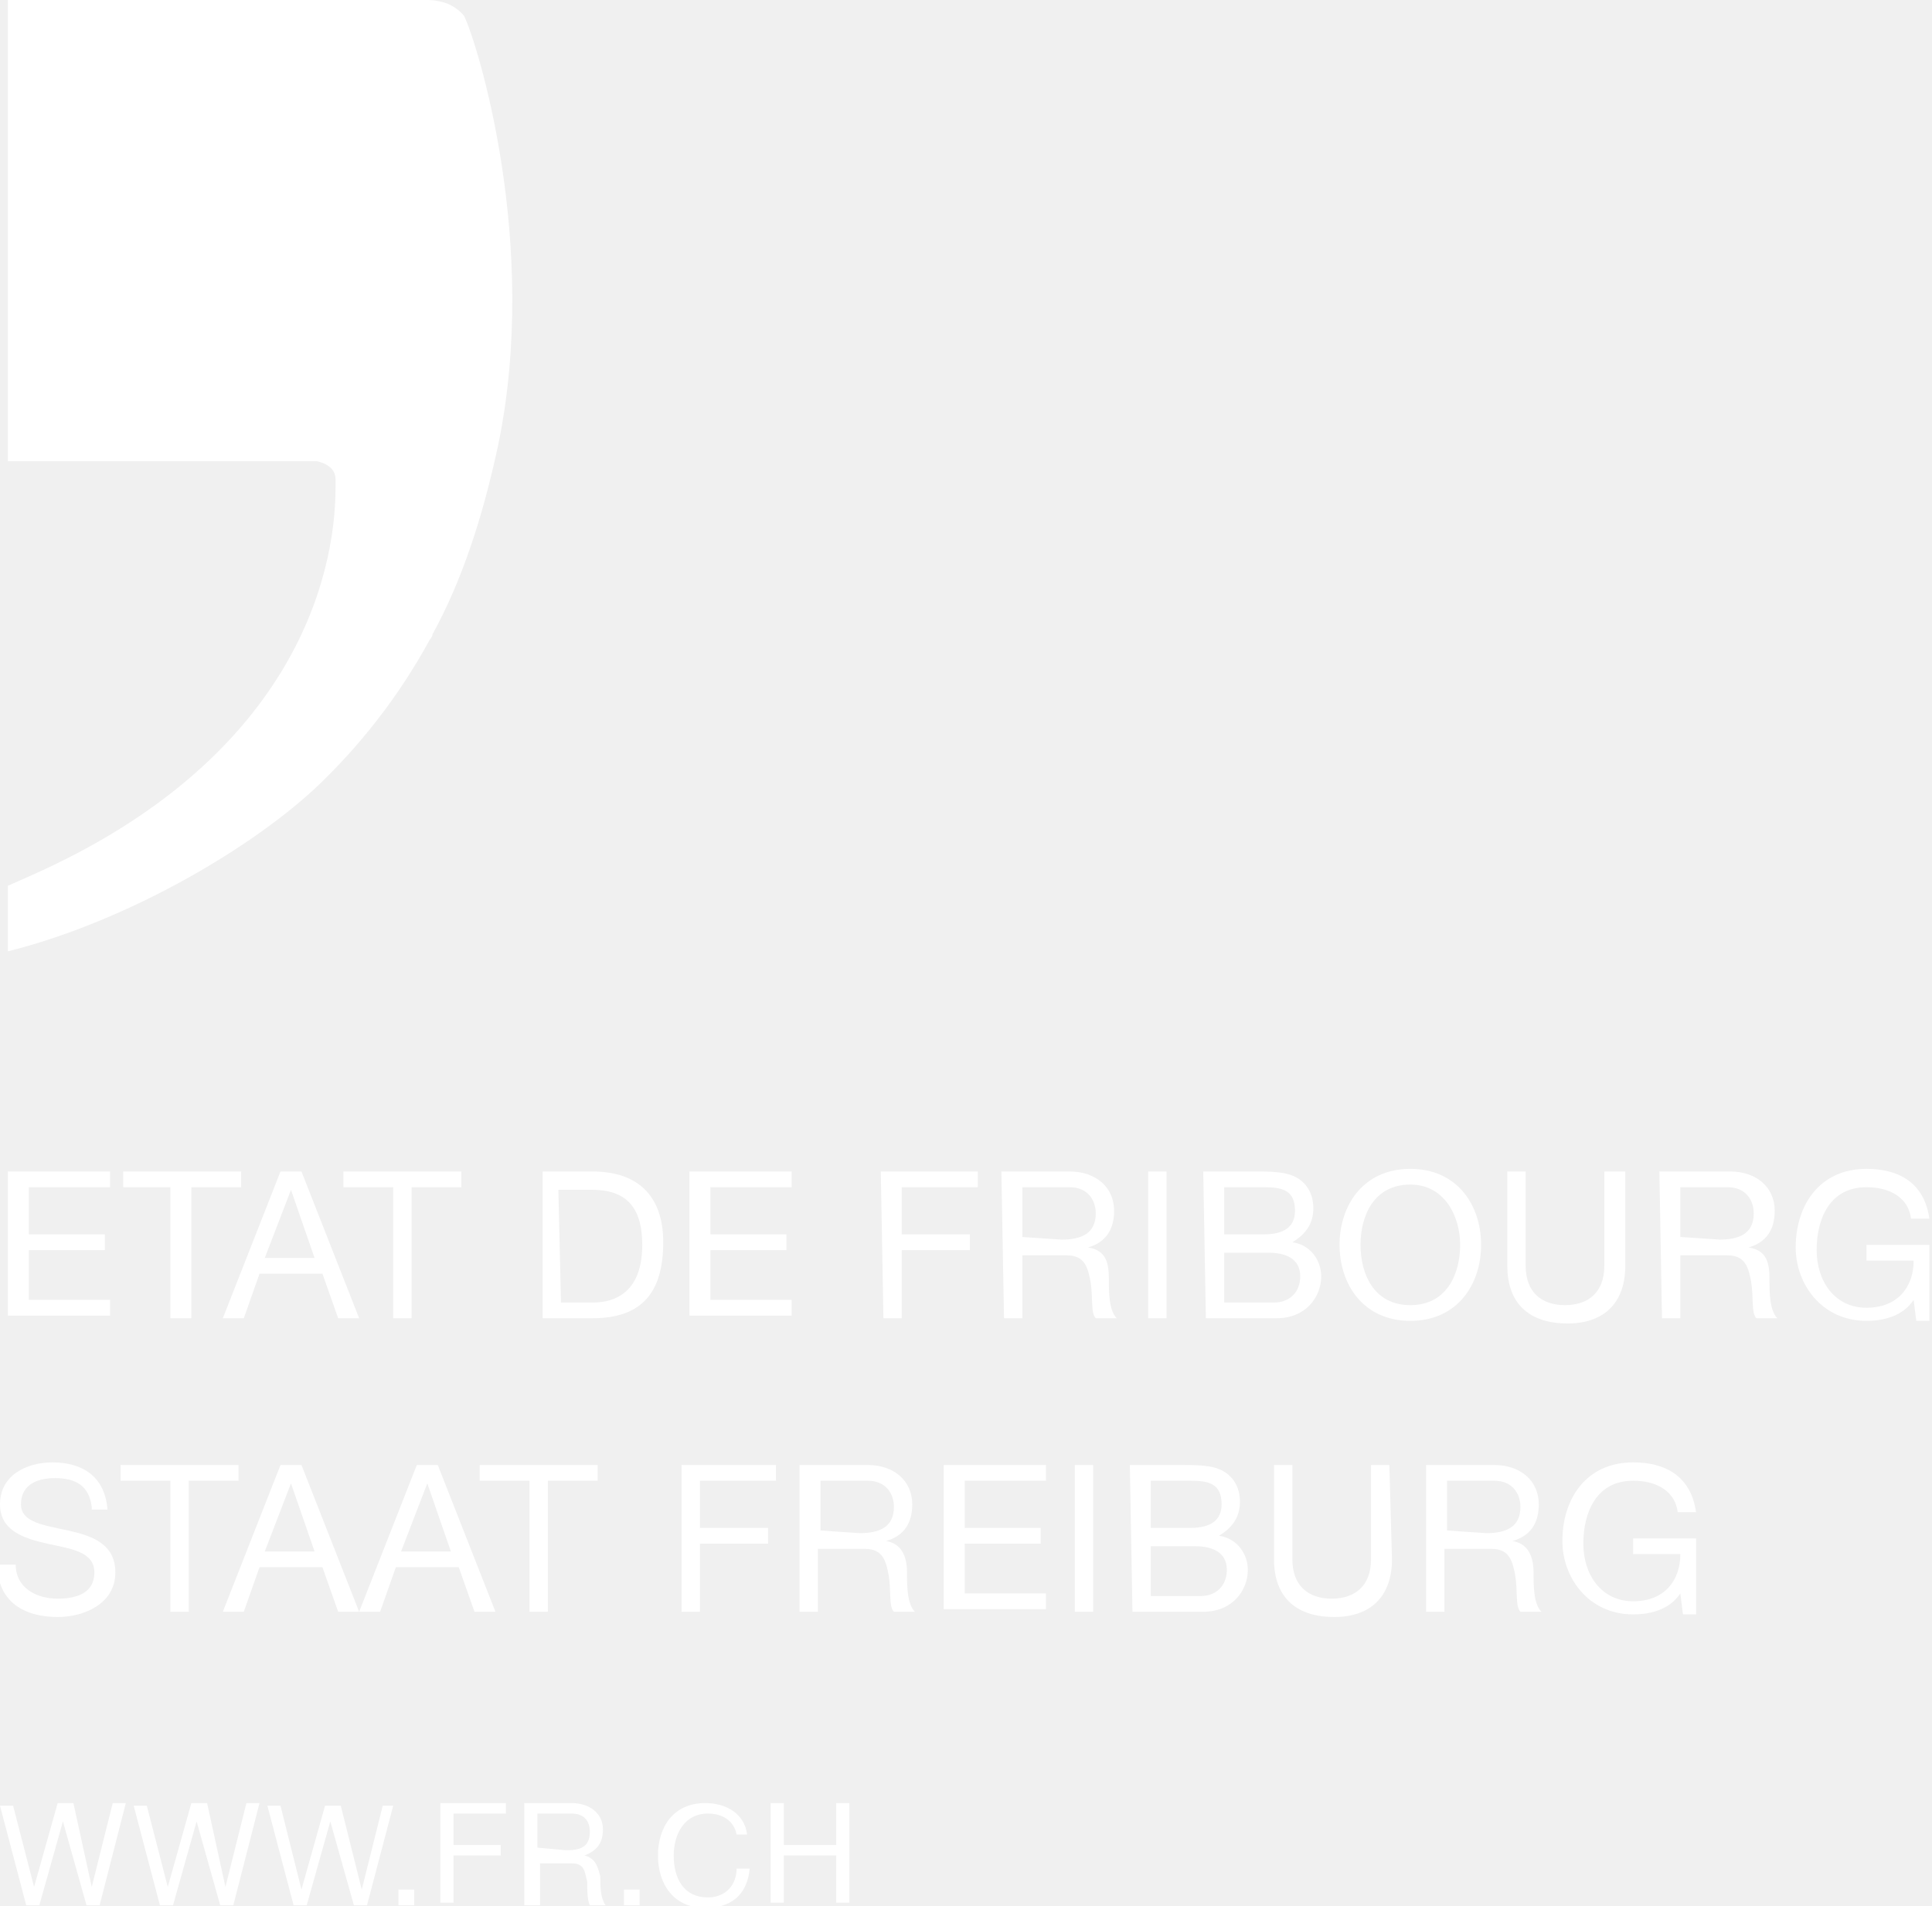
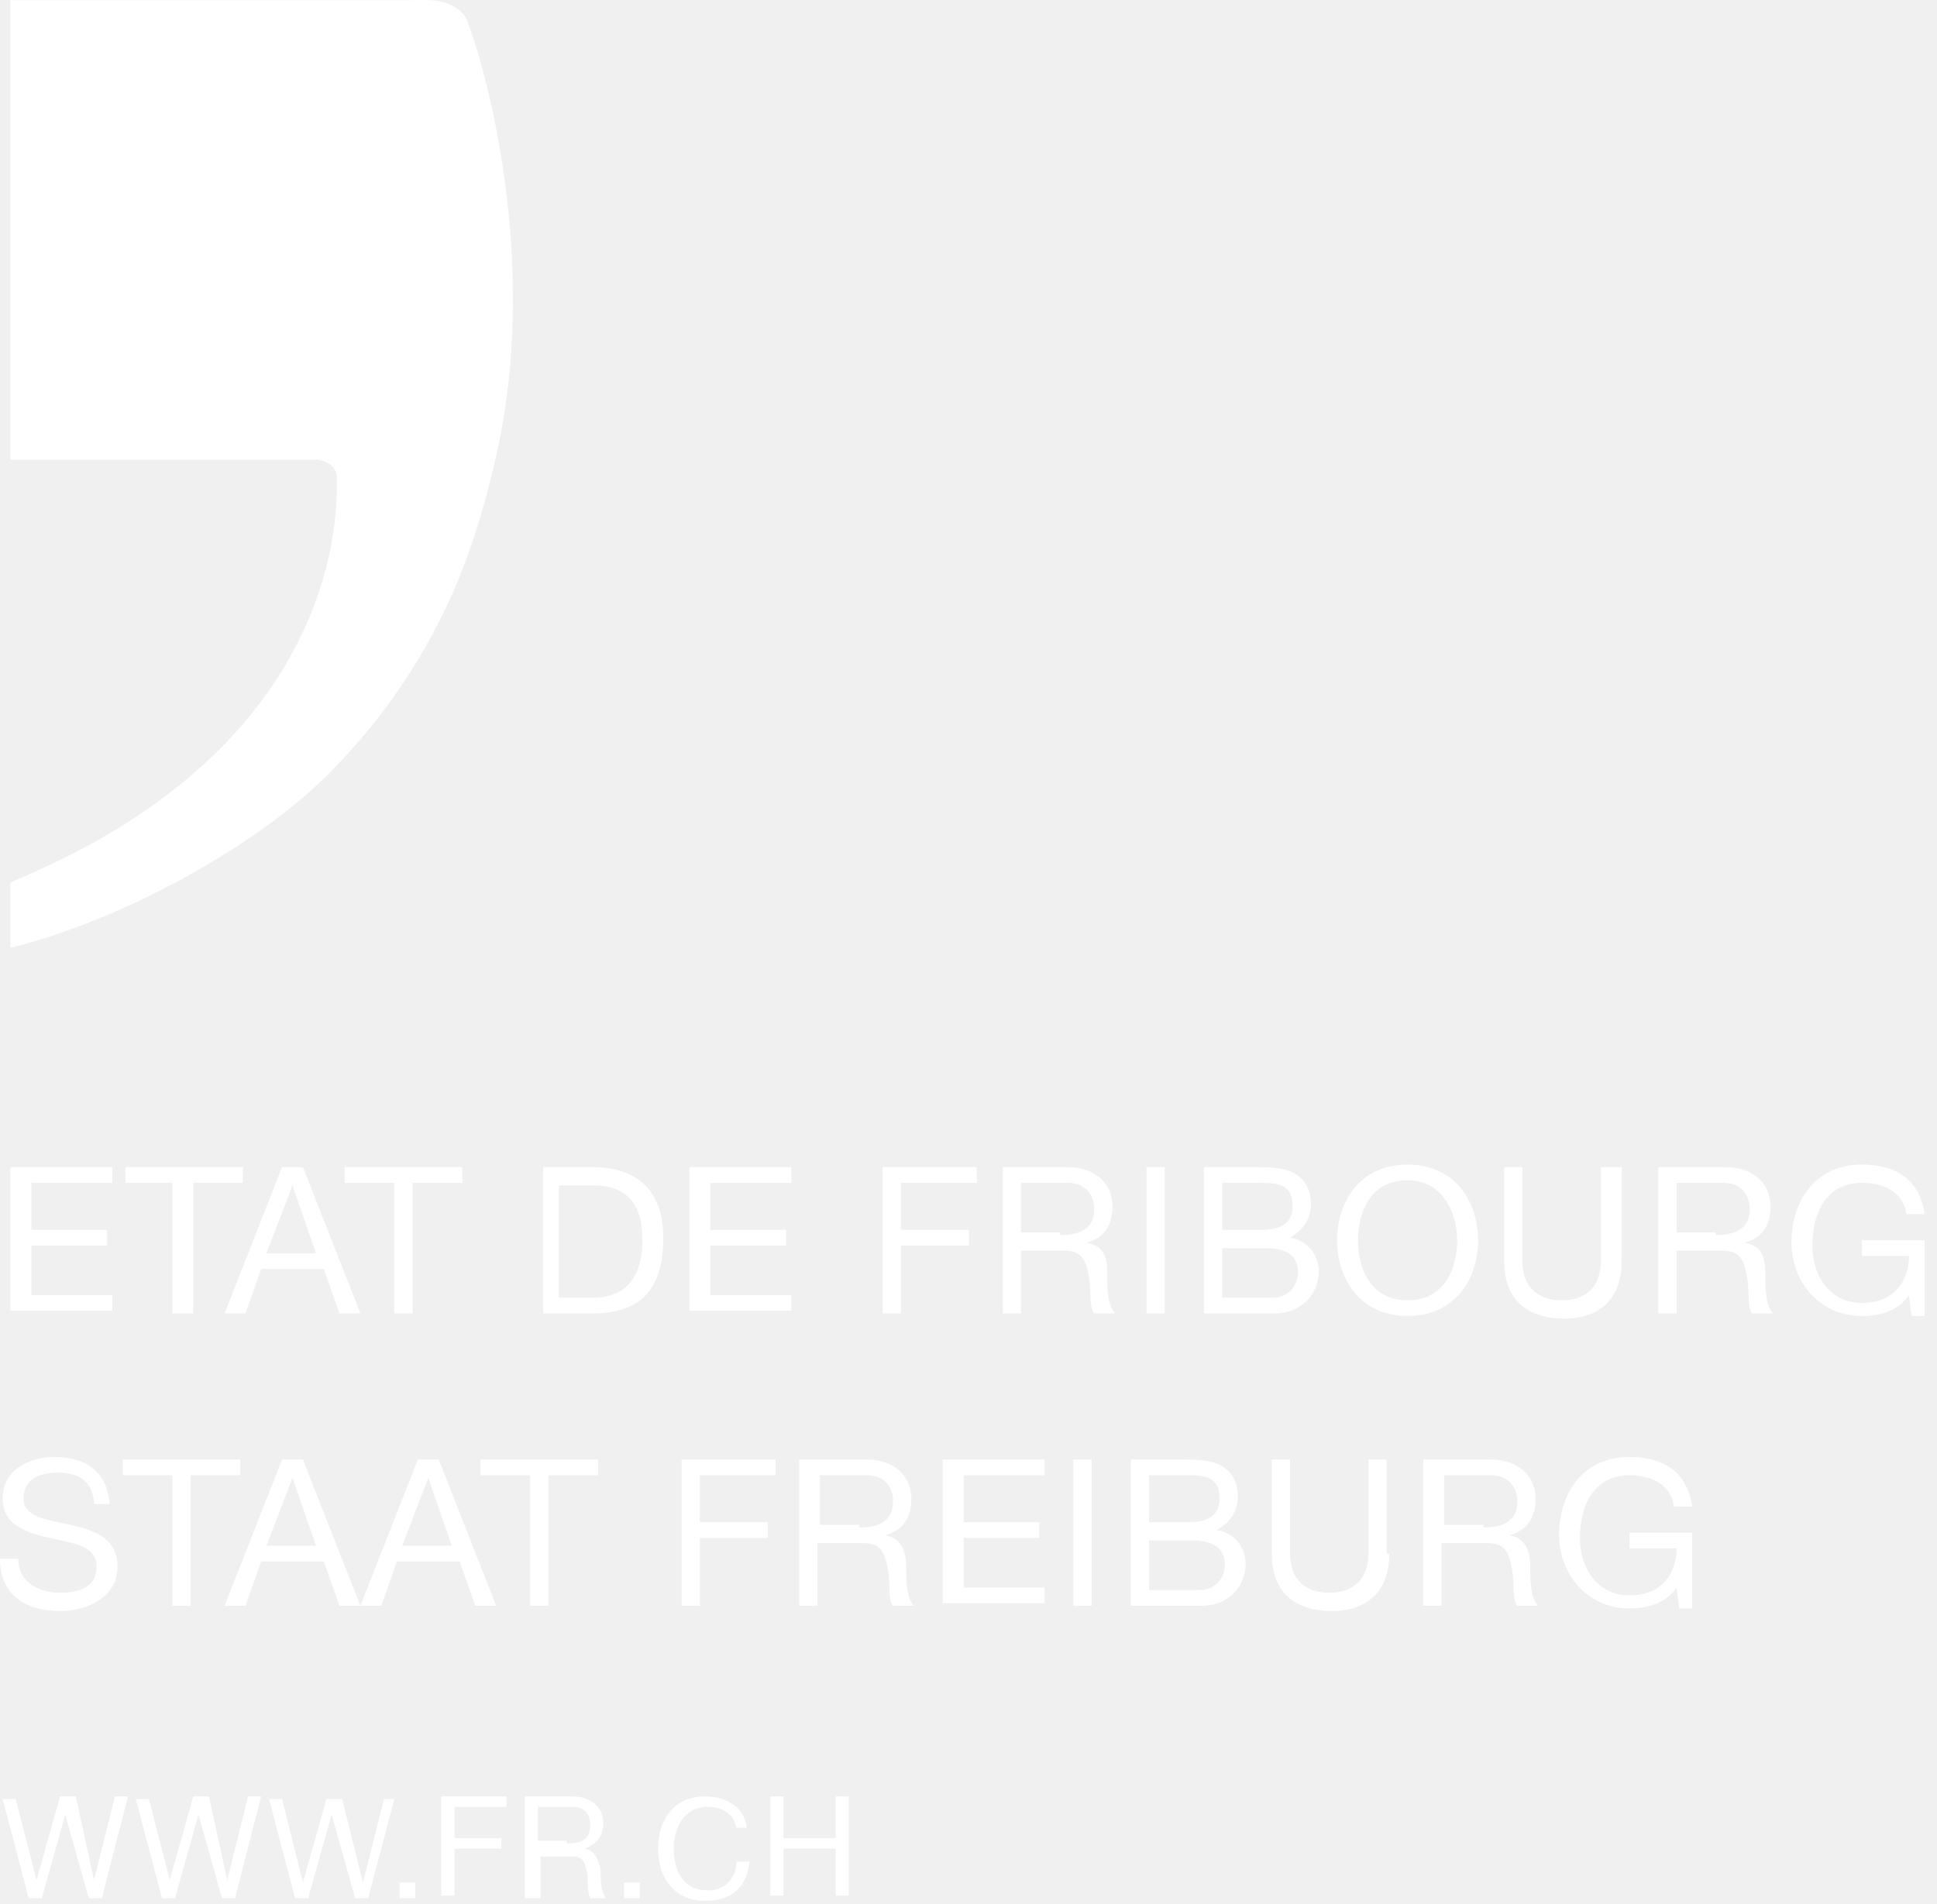
- <svg xmlns="http://www.w3.org/2000/svg" version="1.1" id="Layer_1" x="0px" y="0px" viewBox="0 0 73.7 72.7" style="enable-background:new 0 0 73.7 72.7;" xml:space="preserve">
-   <style type="text/css">
- 	.st0{fill:#FFFFFF;}
- </style>
-   <g>
-     <path class="st0" d="M0.3,34.8v1.5c4.4-1.1,9.1-3.8,11.7-6.2c1.7-1.6,3.2-3.5,4.4-5.7c0,0,0.1-0.1,0.1-0.2c1.1-2,1.9-4.4,2.5-7.2   c1.6-7.7-0.8-15.4-1.3-16.4c-0.6-0.7-1.4-0.6-2-0.6c-0.1,0-0.3,0-0.4,0h-15v17.6h11.5c0.1,0,0.3,0,0.3,0c0.4,0.1,0.7,0.3,0.7,0.7   c0,0.1,0,0.2,0,0.3c0,3.5-1.7,10.4-11.6,14.8l-0.9,0.4C0.3,33.8,0.3,34.8,0.3,34.8z" />
-     <g>
-       <path class="st0" d="M0.3,44.7h3.9v0.6H1.1v1.8H4v0.6H1.1v1.9h3.1v0.6H0.3V44.7z" />
-       <path class="st0" d="M6.5,45.3H4.7v-0.6h4.5v0.6H7.3v5H6.5V45.3z" />
-       <path class="st0" d="M10.7,44.7h0.8l2.2,5.6h-0.8l-0.6-1.7H9.9l-0.6,1.7H8.5L10.7,44.7z M10.1,48H12l-0.9-2.6l0,0L10.1,48z" />
-       <path class="st0" d="M15,45.3h-1.9v-0.6h4.5v0.6h-1.9v5H15V45.3z" />
-       <path class="st0" d="M20.7,44.7h1.9c1.7,0,2.7,0.9,2.7,2.7c0,1.9-0.8,2.9-2.7,2.9h-1.9V44.7z M21.4,49.7h1.2    c0.5,0,1.9-0.1,1.9-2.2c0-1.3-0.5-2.1-1.9-2.1h-1.3L21.4,49.7L21.4,49.7z" />
-       <path class="st0" d="M26.3,44.7h3.9v0.6h-3.1v1.8H30v0.6h-2.9v1.9h3.1v0.6h-3.9C26.3,50.2,26.3,44.7,26.3,44.7z" />
-       <path class="st0" d="M33.6,44.7h3.7v0.6h-2.9v1.8H37v0.6h-2.6v2.6h-0.7L33.6,44.7L33.6,44.7z" />
-       <path class="st0" d="M38.2,44.7h2.6c1,0,1.7,0.6,1.7,1.5c0,0.7-0.3,1.2-1,1.4l0,0c0.7,0.1,0.8,0.6,0.8,1.2c0,0.5,0,1.2,0.3,1.5    h-0.8c-0.2-0.2-0.1-0.8-0.2-1.4c-0.1-0.5-0.2-1-0.9-1H39v2.4h-0.7L38.2,44.7L38.2,44.7z M40.5,47.3c0.7,0,1.3-0.2,1.3-1    c0-0.5-0.3-1-1-1H39v1.9L40.5,47.3L40.5,47.3z" />
-       <path class="st0" d="M43.8,44.7h0.7v5.6h-0.7V44.7z" />
-       <path class="st0" d="M45.9,44.7h2c0.5,0,1.1,0,1.5,0.2s0.7,0.6,0.7,1.2c0,0.6-0.3,1-0.8,1.3l0,0c0.7,0.1,1.1,0.7,1.1,1.3    c0,0.8-0.6,1.6-1.7,1.6H46L45.9,44.7L45.9,44.7z M46.7,47.1h1.5c0.8,0,1.2-0.3,1.2-0.9c0-0.8-0.5-0.9-1.2-0.9h-1.5V47.1z     M46.7,49.7h1.9c0.6,0,1-0.4,1-1c0-0.7-0.6-0.9-1.2-0.9h-1.7V49.7z" />
-       <path class="st0" d="M53.8,44.6c1.8,0,2.7,1.4,2.7,2.9s-0.9,2.9-2.7,2.9s-2.7-1.4-2.7-2.9S52,44.6,53.8,44.6z M53.8,49.8    c1.4,0,1.9-1.2,1.9-2.3s-0.6-2.3-1.9-2.3c-1.4,0-1.9,1.2-1.9,2.3C51.9,48.6,52.4,49.8,53.8,49.8z" />
-       <path class="st0" d="M62,48.3c0,1.4-0.8,2.2-2.2,2.2s-2.3-0.7-2.3-2.2v-3.6h0.7v3.6c0,1,0.6,1.5,1.5,1.5s1.5-0.5,1.5-1.5v-3.6H62    V48.3z" />
-       <path class="st0" d="M63.3,44.7H66c1,0,1.7,0.6,1.7,1.5c0,0.7-0.3,1.2-1,1.4l0,0c0.7,0.1,0.8,0.6,0.8,1.2c0,0.5,0,1.2,0.3,1.5H67    c-0.2-0.2-0.1-0.8-0.2-1.4c-0.1-0.5-0.2-1-0.9-1h-1.8v2.4h-0.7L63.3,44.7L63.3,44.7z M65.6,47.3c0.7,0,1.3-0.2,1.3-1    c0-0.5-0.3-1-1-1h-1.8v1.9L65.6,47.3L65.6,47.3z" />
-       <path class="st0" d="M73,49.6c-0.4,0.6-1.1,0.8-1.8,0.8c-1.7,0-2.7-1.4-2.7-2.8c0-1.6,0.9-3,2.7-3c1.2,0,2.2,0.5,2.4,1.9h-0.7    c-0.1-0.8-0.8-1.2-1.7-1.2c-1.4,0-1.9,1.2-1.9,2.4s0.7,2.2,1.9,2.2c1.2,0,1.8-0.8,1.8-1.8h-1.8v-0.6h2.4v2.9h-0.5L73,49.6z" />
-       <path class="st0" d="M3.5,57.5c-0.1-0.8-0.6-1.1-1.4-1.1c-0.6,0-1.3,0.2-1.3,1c0,0.7,0.9,0.8,1.8,1s1.8,0.5,1.8,1.6    c0,1.2-1.2,1.7-2.2,1.7c-1.3,0-2.3-0.6-2.3-2h0.7c0,0.9,0.8,1.3,1.6,1.3c0.7,0,1.4-0.2,1.4-1s-0.9-0.9-1.8-1.1    C0.9,58.7,0,58.4,0,57.4c0-1.1,1-1.6,2-1.6c1.1,0,2,0.5,2.1,1.8H3.5V57.5z" />
-       <path class="st0" d="M6.5,56.5H4.6v-0.6h4.5v0.6H7.2v5H6.5V56.5z" />
-       <path class="st0" d="M10.7,55.9h0.8l2.2,5.6h-0.8l-0.6-1.7H9.9l-0.6,1.7H8.5L10.7,55.9z M10.1,59.2H12l-0.9-2.6l0,0L10.1,59.2z" />
-       <path class="st0" d="M15.9,55.9h0.8l2.2,5.6h-0.8l-0.6-1.7h-2.4l-0.6,1.7h-0.8L15.9,55.9z M15.3,59.2h1.9l-0.9-2.6l0,0L15.3,59.2z    " />
-       <path class="st0" d="M20.2,56.5h-1.9v-0.6h4.5v0.6h-1.9v5h-0.7V56.5z" />
-       <path class="st0" d="M25.9,55.9h3.7v0.6h-2.9v1.8h2.6v0.6h-2.6v2.6H26v-5.6H25.9z" />
-       <path class="st0" d="M30.5,55.9h2.6c1,0,1.7,0.6,1.7,1.5c0,0.7-0.3,1.2-1,1.4l0,0c0.6,0.1,0.8,0.6,0.8,1.2c0,0.5,0,1.2,0.3,1.5    h-0.8c-0.2-0.2-0.1-0.8-0.2-1.4c-0.1-0.5-0.2-1-0.9-1h-1.8v2.4h-0.7C30.5,61.5,30.5,55.9,30.5,55.9z M32.8,58.5    c0.7,0,1.3-0.2,1.3-1c0-0.5-0.3-1-1-1h-1.8v1.9L32.8,58.5L32.8,58.5z" />
-       <path class="st0" d="M36,55.9h3.9v0.6h-3.1v1.8h2.9v0.6h-2.9v1.9h3.1v0.6H36V55.9z" />
-       <path class="st0" d="M41,55.9h0.7v5.6H41V55.9z" />
-       <path class="st0" d="M43.1,55.9h2c0.5,0,1.1,0,1.5,0.2s0.7,0.6,0.7,1.2c0,0.6-0.3,1-0.8,1.3l0,0c0.7,0.1,1.1,0.7,1.1,1.3    c0,0.8-0.6,1.6-1.7,1.6h-2.7L43.1,55.9L43.1,55.9z M43.9,58.3h1.5c0.8,0,1.2-0.3,1.2-0.9c0-0.8-0.5-0.9-1.2-0.9h-1.5V58.3z     M43.9,60.9h1.9c0.6,0,1-0.4,1-1c0-0.7-0.6-0.9-1.2-0.9h-1.7V60.9z" />
-       <path class="st0" d="M53.1,59.5c0,1.4-0.8,2.2-2.2,2.2s-2.3-0.7-2.3-2.2v-3.6h0.7v3.6c0,1,0.6,1.5,1.5,1.5s1.5-0.5,1.5-1.5v-3.6    H53L53.1,59.5L53.1,59.5z" />
-       <path class="st0" d="M54.4,55.9H57c1,0,1.7,0.6,1.7,1.5c0,0.7-0.3,1.2-1,1.4l0,0c0.6,0.1,0.8,0.6,0.8,1.2c0,0.5,0,1.2,0.3,1.5H58    c-0.2-0.2-0.1-0.8-0.2-1.4c-0.1-0.5-0.2-1-0.9-1h-1.8v2.4h-0.7C54.4,61.5,54.4,55.9,54.4,55.9z M56.7,58.5c0.7,0,1.3-0.2,1.3-1    c0-0.5-0.3-1-1-1h-1.8v1.9L56.7,58.5L56.7,58.5z" />
-       <path class="st0" d="M64.1,60.8c-0.4,0.6-1.1,0.8-1.8,0.8c-1.7,0-2.7-1.4-2.7-2.8c0-1.6,0.9-3,2.7-3c1.2,0,2.2,0.5,2.4,1.9H64    c-0.1-0.8-0.8-1.2-1.7-1.2c-1.4,0-1.9,1.2-1.9,2.4s0.7,2.2,1.9,2.2s1.8-0.8,1.8-1.8h-1.8v-0.6h2.4v2.9h-0.5L64.1,60.8z" />
-       <path class="st0" d="M3.8,72.7H3.3l-0.9-3.2l0,0l-0.9,3.2H1l-1-3.8h0.5L1.3,72l0,0l0.9-3.2h0.6L3.5,72l0,0l0.8-3.2h0.5L3.8,72.7z" />
-       <path class="st0" d="M8.9,72.7H8.4l-0.9-3.2l0,0l-0.9,3.2H6.1l-1-3.8h0.5L6.4,72l0,0l0.9-3.2h0.6L8.6,72l0,0l0.8-3.2h0.5L8.9,72.7    z" />
-       <path class="st0" d="M14,72.7h-0.5l-0.9-3.2l0,0l-0.9,3.2h-0.5l-1-3.8h0.5l0.8,3.2l0,0l0.9-3.2H13l0.8,3.2l0,0l0.8-3.2H15L14,72.7    z" />
-       <path class="st0" d="M15.2,72.1h0.6v0.6h-0.6V72.1z" />
-       <path class="st0" d="M16.8,68.8h2.5v0.4h-2v1.2h1.8v0.4h-1.8v1.8h-0.5V68.8z" />
-       <path class="st0" d="M20,68.8h1.8c0.7,0,1.2,0.4,1.2,1c0,0.5-0.2,0.8-0.7,1l0,0c0.4,0.1,0.5,0.4,0.6,0.8c0,0.4,0,0.8,0.2,1.1h-0.6    c-0.1-0.2-0.1-0.6-0.1-0.9c-0.1-0.4-0.1-0.7-0.6-0.7h-1.2v1.6H20V68.8z M21.6,70.6c0.5,0,0.9-0.1,0.9-0.7c0-0.4-0.2-0.7-0.7-0.7    h-1.3v1.3L21.6,70.6L21.6,70.6z" />
-       <path class="st0" d="M23.8,72.1h0.6v0.6h-0.6V72.1z" />
-       <path class="st0" d="M28.1,70c-0.1-0.5-0.5-0.8-1.1-0.8c-0.9,0-1.3,0.8-1.3,1.6c0,0.9,0.4,1.6,1.3,1.6c0.7,0,1.1-0.5,1.1-1.1h0.5    c-0.1,1-0.7,1.5-1.7,1.5c-1.2,0-1.8-0.9-1.8-2s0.6-2,1.8-2c0.8,0,1.5,0.4,1.6,1.2C28.5,70,28.1,70,28.1,70z" />
-       <path class="st0" d="M29.4,68.8h0.5v1.6h2v-1.6h0.5v3.8h-0.5v-1.8h-2v1.8h-0.5C29.4,72.6,29.4,68.8,29.4,68.8z" />
+ <svg xmlns="http://www.w3.org/2000/svg" width="117px" height="115px" viewBox="0 0 117 115" version="1.1">
+   <g id="Page-1" stroke="none" stroke-width="1" fill="none" fill-rule="evenodd">
+     <g id="home-Page" transform="translate(-82, -7472)" fill="#FFFFFF" fill-rule="nonzero">
+       <g id="partenaires" transform="translate(-74, 7383)">
+         <g id="etat_de_fribourg" transform="translate(156, 89)">
+           <path d="M0.631,54.901 L0.631,57.267 C7.572,55.532 14.985,51.273 19.086,47.487 C21.768,44.964 24.134,41.967 26.027,38.496 C26.027,38.496 26.185,38.339 26.185,38.181 C27.92,35.026 29.182,31.24 30.128,26.824 C32.652,14.678 28.866,2.532 28.078,0.954 C27.131,-0.15 25.869,0.008 24.923,0.008 C24.765,0.008 24.45,0.008 24.292,0.008 L0.631,0.008 L0.631,27.77 L18.771,27.77 C18.929,27.77 19.244,27.77 19.244,27.77 C19.875,27.928 20.348,28.243 20.348,28.874 C20.348,29.032 20.348,29.19 20.348,29.347 C20.348,34.868 17.667,45.752 2.051,52.693 L0.631,53.324 L0.631,54.901 Z" id="Path" />
+           <g id="Group" transform="translate(0, 70.35968)">
+             <polygon id="Path" points="0.631 0.158 6.783 0.158 6.783 1.104 1.893 1.104 1.893 3.943 6.467 3.943 6.467 4.89 1.893 4.89 1.893 7.887 6.783 7.887 6.783 8.833 0.631 8.833" />
+             <polygon id="Path" points="10.411 1.104 7.572 1.104 7.572 0.158 14.67 0.158 14.67 1.104 11.673 1.104 11.673 8.991 10.411 8.991" />
+             <path d="M17.036,0.158 L18.298,0.158 L21.768,8.991 L20.506,8.991 L19.56,6.31 L15.774,6.31 L14.828,8.991 L13.566,8.991 L17.036,0.158 Z M16.089,5.363 L19.086,5.363 L17.667,1.262 L17.667,1.262 L16.089,5.363 Z" id="Shape" />
+             <polygon id="Path" points="23.819 1.104 20.822 1.104 20.822 0.158 27.92 0.158 27.92 1.104 24.923 1.104 24.923 8.991 23.819 8.991" />
+             <path d="M32.81,0.158 L35.807,0.158 C38.488,0.158 40.066,1.577 40.066,4.417 C40.066,7.414 38.804,8.991 35.807,8.991 L32.81,8.991 L32.81,0.158 Z M33.914,8.045 L35.807,8.045 C36.596,8.045 38.804,7.887 38.804,4.574 C38.804,2.524 38.015,1.262 35.807,1.262 L33.756,1.262 L33.756,8.045 L33.914,8.045 Z" id="Shape" />
+             <polygon id="Path" points="41.643 0.158 47.795 0.158 47.795 1.104 42.905 1.104 42.905 3.943 47.48 3.943 47.48 4.89 42.905 4.89 42.905 7.887 47.795 7.887 47.795 8.833 41.643 8.833 41.643 0.158" />
+             <polygon id="Path" points="53.158 0.158 58.995 0.158 58.995 1.104 54.42 1.104 54.42 3.943 58.521 3.943 58.521 4.89 54.42 4.89 54.42 8.991 53.316 8.991 53.316 0.158" />
+             <path d="M60.414,0.158 L64.516,0.158 C66.093,0.158 67.197,1.104 67.197,2.524 C67.197,3.628 66.724,4.417 65.62,4.732 L65.62,4.732 C66.724,4.89 66.882,5.679 66.882,6.625 C66.882,7.414 66.882,8.518 67.355,8.991 L66.093,8.991 C65.777,8.676 65.935,7.729 65.777,6.783 C65.62,5.994 65.462,5.205 64.358,5.205 L61.676,5.205 L61.676,8.991 L60.572,8.991 L60.572,0.158 L60.414,0.158 Z M64.042,4.259 C65.146,4.259 66.093,3.943 66.093,2.682 C66.093,1.893 65.62,1.104 64.516,1.104 L61.676,1.104 L61.676,4.101 L64.042,4.101 L64.042,4.259 Z" id="Shape" />
+             <polygon id="Path" points="69.248 0.158 70.352 0.158 70.352 8.991 69.248 8.991" />
+             <path d="M72.56,0.158 L75.715,0.158 C76.504,0.158 77.45,0.158 78.081,0.473 C78.712,0.789 79.185,1.42 79.185,2.366 C79.185,3.313 78.712,3.943 77.923,4.417 L77.923,4.417 C79.028,4.574 79.659,5.521 79.659,6.467 C79.659,7.729 78.712,8.991 76.977,8.991 L72.718,8.991 L72.718,0.158 L72.56,0.158 Z M73.822,3.943 L76.188,3.943 C77.45,3.943 78.081,3.47 78.081,2.524 C78.081,1.262 77.292,1.104 76.188,1.104 L73.822,1.104 L73.822,3.943 Z M73.822,8.045 L76.819,8.045 C77.766,8.045 78.397,7.414 78.397,6.467 C78.397,5.363 77.45,5.048 76.504,5.048 L73.822,5.048 L73.822,8.045 L73.822,8.045 Z" id="Shape" />
+             <path d="M85.022,0 C87.861,0 89.281,2.208 89.281,4.574 C89.281,6.941 87.861,9.149 85.022,9.149 C82.182,9.149 80.763,6.941 80.763,4.574 C80.763,2.208 82.182,0 85.022,0 Z M85.022,8.202 C87.23,8.202 88.019,6.31 88.019,4.574 C88.019,2.839 87.072,0.946 85.022,0.946 C82.813,0.946 82.025,2.839 82.025,4.574 C82.025,6.31 82.813,8.202 85.022,8.202 Z" id="Shape" />
+             <path d="M97.956,5.836 C97.956,8.045 96.694,9.307 94.486,9.307 C92.278,9.307 90.858,8.202 90.858,5.836 L90.858,0.158 L91.962,0.158 L91.962,5.836 C91.962,7.414 92.909,8.202 94.328,8.202 C95.748,8.202 96.694,7.414 96.694,5.836 L96.694,0.158 L97.956,0.158 L97.956,5.836 Z" id="Path" />
+             <path d="M100.007,0.158 L104.266,0.158 C105.843,0.158 106.947,1.104 106.947,2.524 C106.947,3.628 106.474,4.417 105.37,4.732 L105.37,4.732 C106.474,4.89 106.632,5.679 106.632,6.625 C106.632,7.414 106.632,8.518 107.105,8.991 L105.843,8.991 C105.528,8.676 105.686,7.729 105.528,6.783 C105.37,5.994 105.212,5.205 104.108,5.205 L101.269,5.205 L101.269,8.991 L100.165,8.991 L100.165,0.158 L100.007,0.158 Z M103.635,4.259 C104.739,4.259 105.686,3.943 105.686,2.682 C105.686,1.893 105.212,1.104 104.108,1.104 L101.269,1.104 L101.269,4.101 L103.635,4.101 L103.635,4.259 Z" id="Shape" />
+             <path d="M115.308,7.887 C114.677,8.833 113.573,9.149 112.468,9.149 C109.787,9.149 108.209,6.941 108.209,4.732 C108.209,2.208 109.629,0 112.468,0 C114.361,0 115.939,0.789 116.254,2.997 L115.15,2.997 C114.992,1.735 113.888,1.104 112.468,1.104 C110.26,1.104 109.471,2.997 109.471,4.89 C109.471,6.783 110.576,8.36 112.468,8.36 C114.361,8.36 115.308,7.098 115.308,5.521 L112.468,5.521 L112.468,4.574 L116.254,4.574 L116.254,9.149 L115.465,9.149 L115.308,7.887 Z" id="Path" />
+             <path d="M5.679,20.348 C5.521,19.086 4.732,18.613 3.47,18.613 C2.524,18.613 1.42,18.929 1.42,20.191 C1.42,21.295 2.839,21.453 4.259,21.768 C5.679,22.084 7.098,22.557 7.098,24.292 C7.098,26.185 5.205,26.973 3.628,26.973 C1.577,26.973 0,26.027 0,23.819 L1.104,23.819 C1.104,25.238 2.366,25.869 3.628,25.869 C4.732,25.869 5.836,25.554 5.836,24.292 C5.836,23.03 4.417,22.872 2.997,22.557 C1.577,22.241 0.158,21.768 0.158,20.191 C0.158,18.456 1.735,17.667 3.313,17.667 C5.048,17.667 6.467,18.456 6.625,20.506 L5.679,20.506 L5.679,20.348 Z" id="Path" />
+             <polygon id="Path" points="10.411 18.771 7.414 18.771 7.414 17.825 14.512 17.825 14.512 18.771 11.515 18.771 11.515 26.658 10.411 26.658" />
+             <path d="M17.036,17.825 L18.298,17.825 L21.768,26.658 L20.506,26.658 L19.56,23.976 L15.774,23.976 L14.828,26.658 L13.566,26.658 L17.036,17.825 Z M16.089,23.03 L19.086,23.03 L17.667,18.929 L17.667,18.929 L16.089,23.03 Z" id="Shape" />
+             <path d="M25.238,17.825 L26.5,17.825 L29.971,26.658 L28.709,26.658 L27.762,23.976 L23.976,23.976 L23.03,26.658 L21.768,26.658 L25.238,17.825 Z M24.292,23.03 L27.289,23.03 L25.869,18.929 L25.869,18.929 L24.292,23.03 Z" id="Shape" />
+             <polygon id="Path" points="32.021 18.771 29.024 18.771 29.024 17.825 36.122 17.825 36.122 18.771 33.125 18.771 33.125 26.658 32.021 26.658 32.021 18.771" />
+             <polygon id="Path" points="41.012 17.825 46.849 17.825 46.849 18.771 42.274 18.771 42.274 21.61 46.375 21.61 46.375 22.557 42.274 22.557 42.274 26.658 41.17 26.658 41.17 17.825" />
+             <path d="M48.268,17.825 L52.37,17.825 C53.947,17.825 55.051,18.771 55.051,20.191 C55.051,21.295 54.578,22.084 53.474,22.399 L53.474,22.399 C54.42,22.557 54.736,23.345 54.736,24.292 C54.736,25.081 54.736,26.185 55.209,26.658 L53.947,26.658 C53.631,26.343 53.789,25.396 53.631,24.45 C53.474,23.661 53.316,22.872 52.212,22.872 L49.373,22.872 L49.373,26.658 L48.268,26.658 L48.268,17.825 Z M51.896,21.926 C53.001,21.926 53.947,21.61 53.947,20.348 C53.947,19.56 53.474,18.771 52.37,18.771 L49.53,18.771 L49.53,21.768 L51.896,21.768 L51.896,21.926 Z" id="Shape" />
+             <polygon id="Path" points="56.944 17.825 63.096 17.825 63.096 18.771 58.206 18.771 58.206 21.61 62.78 21.61 62.78 22.557 58.206 22.557 58.206 25.554 63.096 25.554 63.096 26.5 56.944 26.5" />
+             <polygon id="Path" points="64.831 17.825 65.935 17.825 65.935 26.658 64.831 26.658" />
+             <path d="M68.144,17.825 L71.298,17.825 C72.087,17.825 73.033,17.825 73.664,18.14 C74.295,18.456 74.769,19.086 74.769,20.033 C74.769,20.979 74.295,21.61 73.507,22.084 L73.507,22.084 C74.611,22.241 75.242,23.188 75.242,24.134 C75.242,25.396 74.295,26.658 72.56,26.658 L68.301,26.658 L68.301,17.825 L68.144,17.825 Z M69.405,21.61 L71.772,21.61 C73.033,21.61 73.664,21.137 73.664,20.191 C73.664,18.929 72.876,18.771 71.772,18.771 L69.405,18.771 L69.405,21.61 Z M69.405,25.712 L72.403,25.712 C73.349,25.712 73.98,25.081 73.98,24.134 C73.98,23.03 73.033,22.715 72.087,22.715 L69.405,22.715 L69.405,25.712 L69.405,25.712 Z" id="Shape" />
+             <path d="M83.917,23.503 C83.917,25.712 82.656,26.973 80.447,26.973 C78.239,26.973 76.819,25.869 76.819,23.503 L76.819,17.825 L77.923,17.825 L77.923,23.503 C77.923,25.081 78.87,25.869 80.289,25.869 C81.709,25.869 82.656,25.081 82.656,23.503 L82.656,17.825 L83.76,17.825 L83.76,23.503 L83.917,23.503 Z" id="Path" />
+             <path d="M85.968,17.825 L90.069,17.825 C91.647,17.825 92.751,18.771 92.751,20.191 C92.751,21.295 92.278,22.084 91.174,22.399 L91.174,22.399 C92.12,22.557 92.435,23.345 92.435,24.292 C92.435,25.081 92.435,26.185 92.909,26.658 L91.647,26.658 C91.331,26.343 91.489,25.396 91.331,24.45 C91.174,23.661 91.016,22.872 89.912,22.872 L87.072,22.872 L87.072,26.658 L85.968,26.658 L85.968,17.825 Z M89.596,21.926 C90.7,21.926 91.647,21.61 91.647,20.348 C91.647,19.56 91.174,18.771 90.069,18.771 L87.23,18.771 L87.23,21.768 L89.596,21.768 L89.596,21.926 Z" id="Shape" />
+             <path d="M101.269,25.554 C100.638,26.5 99.534,26.816 98.43,26.816 C95.748,26.816 94.171,24.607 94.171,22.399 C94.171,19.875 95.59,17.667 98.43,17.667 C100.322,17.667 101.9,18.456 102.215,20.664 L101.111,20.664 C100.953,19.402 99.849,18.771 98.43,18.771 C96.221,18.771 95.432,20.664 95.432,22.557 C95.432,24.45 96.537,26.027 98.43,26.027 C100.322,26.027 101.269,24.765 101.269,23.188 L98.43,23.188 L98.43,22.241 L102.215,22.241 L102.215,26.816 L101.427,26.816 L101.269,25.554 Z" id="Path" />
+             <polygon id="Path" points="6.152 44.325 5.363 44.325 3.943 39.277 3.943 39.277 2.524 44.325 1.735 44.325 0.158 38.331 0.946 38.331 2.208 43.221 2.208 43.221 3.628 38.173 4.574 38.173 5.679 43.221 5.679 43.221 6.941 38.173 7.729 38.173" />
+             <polygon id="Path" points="14.197 44.325 13.408 44.325 11.988 39.277 11.988 39.277 10.569 44.325 9.78 44.325 8.202 38.331 8.991 38.331 10.253 43.221 10.253 43.221 11.673 38.173 12.619 38.173 13.723 43.221 13.723 43.221 14.985 38.173 15.774 38.173" />
+             <polygon id="Path" points="22.241 44.325 21.453 44.325 20.033 39.277 20.033 39.277 18.613 44.325 17.825 44.325 16.247 38.331 17.036 38.331 18.298 43.378 18.298 43.378 19.717 38.331 20.664 38.331 21.926 43.378 21.926 43.378 23.188 38.331 23.819 38.331" />
+             <polygon id="Path" points="24.134 43.378 25.081 43.378 25.081 44.325 24.134 44.325" />
+             <polygon id="Path" points="26.658 38.173 30.601 38.173 30.601 38.804 27.447 38.804 27.447 40.697 30.286 40.697 30.286 41.328 27.447 41.328 27.447 44.167 26.658 44.167" />
+             <path d="M31.706,38.173 L34.545,38.173 C35.649,38.173 36.438,38.804 36.438,39.75 C36.438,40.539 36.122,41.012 35.334,41.328 L35.334,41.328 C35.965,41.486 36.122,41.959 36.28,42.59 C36.28,43.221 36.28,43.852 36.596,44.325 L35.649,44.325 C35.491,44.009 35.491,43.378 35.491,42.905 C35.334,42.274 35.334,41.801 34.545,41.801 L32.652,41.801 L32.652,44.325 L31.706,44.325 L31.706,38.173 Z M34.23,41.012 C35.018,41.012 35.649,40.855 35.649,39.908 C35.649,39.277 35.334,38.804 34.545,38.804 L32.494,38.804 L32.494,40.855 L34.23,40.855 L34.23,41.012 Z" id="Shape" />
+             <polygon id="Path" points="37.7 43.378 38.646 43.378 38.646 44.325 37.7 44.325" />
+             <path d="M44.483,40.066 C44.325,39.277 43.694,38.804 42.747,38.804 C41.328,38.804 40.697,40.066 40.697,41.328 C40.697,42.747 41.328,43.852 42.747,43.852 C43.852,43.852 44.483,43.063 44.483,42.116 L45.271,42.116 C45.114,43.694 44.167,44.483 42.59,44.483 C40.697,44.483 39.75,43.063 39.75,41.328 C39.75,39.593 40.697,38.173 42.59,38.173 C43.852,38.173 44.956,38.804 45.114,40.066 L44.483,40.066 Z" id="Path" />
+             <polygon id="Path" points="46.533 38.173 47.322 38.173 47.322 40.697 50.477 40.697 50.477 38.173 51.265 38.173 51.265 44.167 50.477 44.167 50.477 41.328 47.322 41.328 47.322 44.167 46.533 44.167" />
+           </g>
+         </g>
+       </g>
    </g>
  </g>
</svg>
